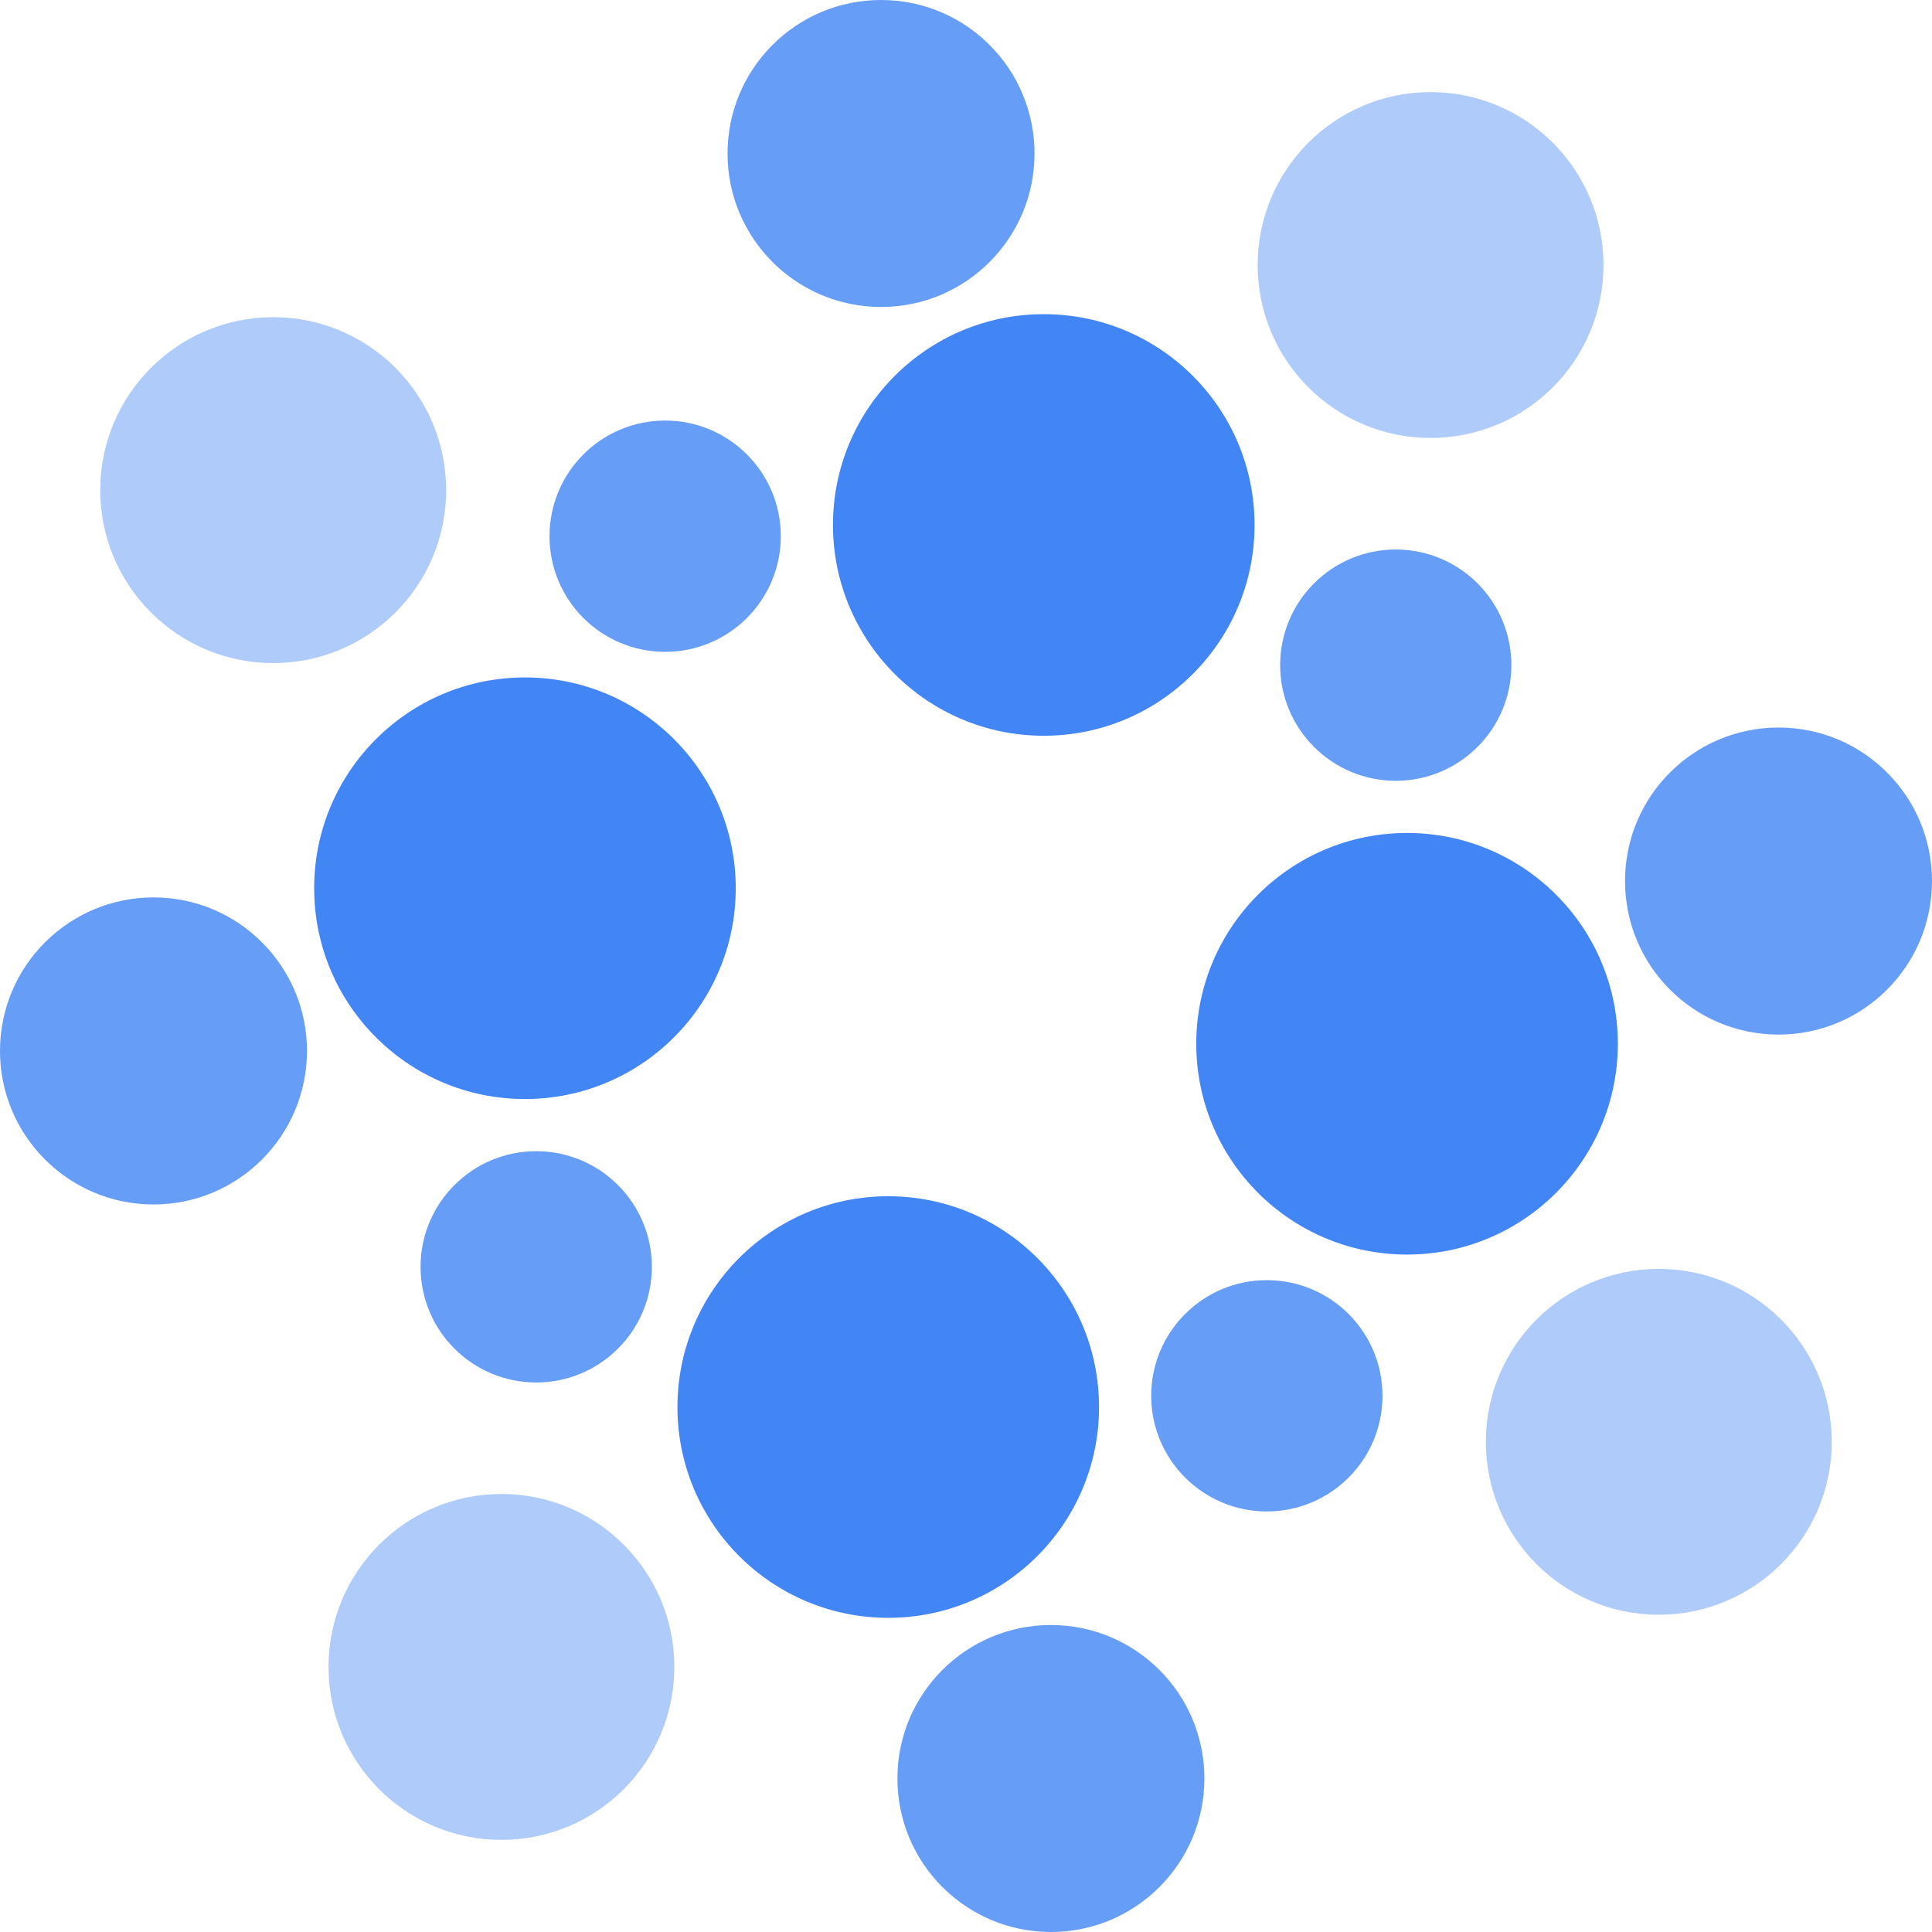
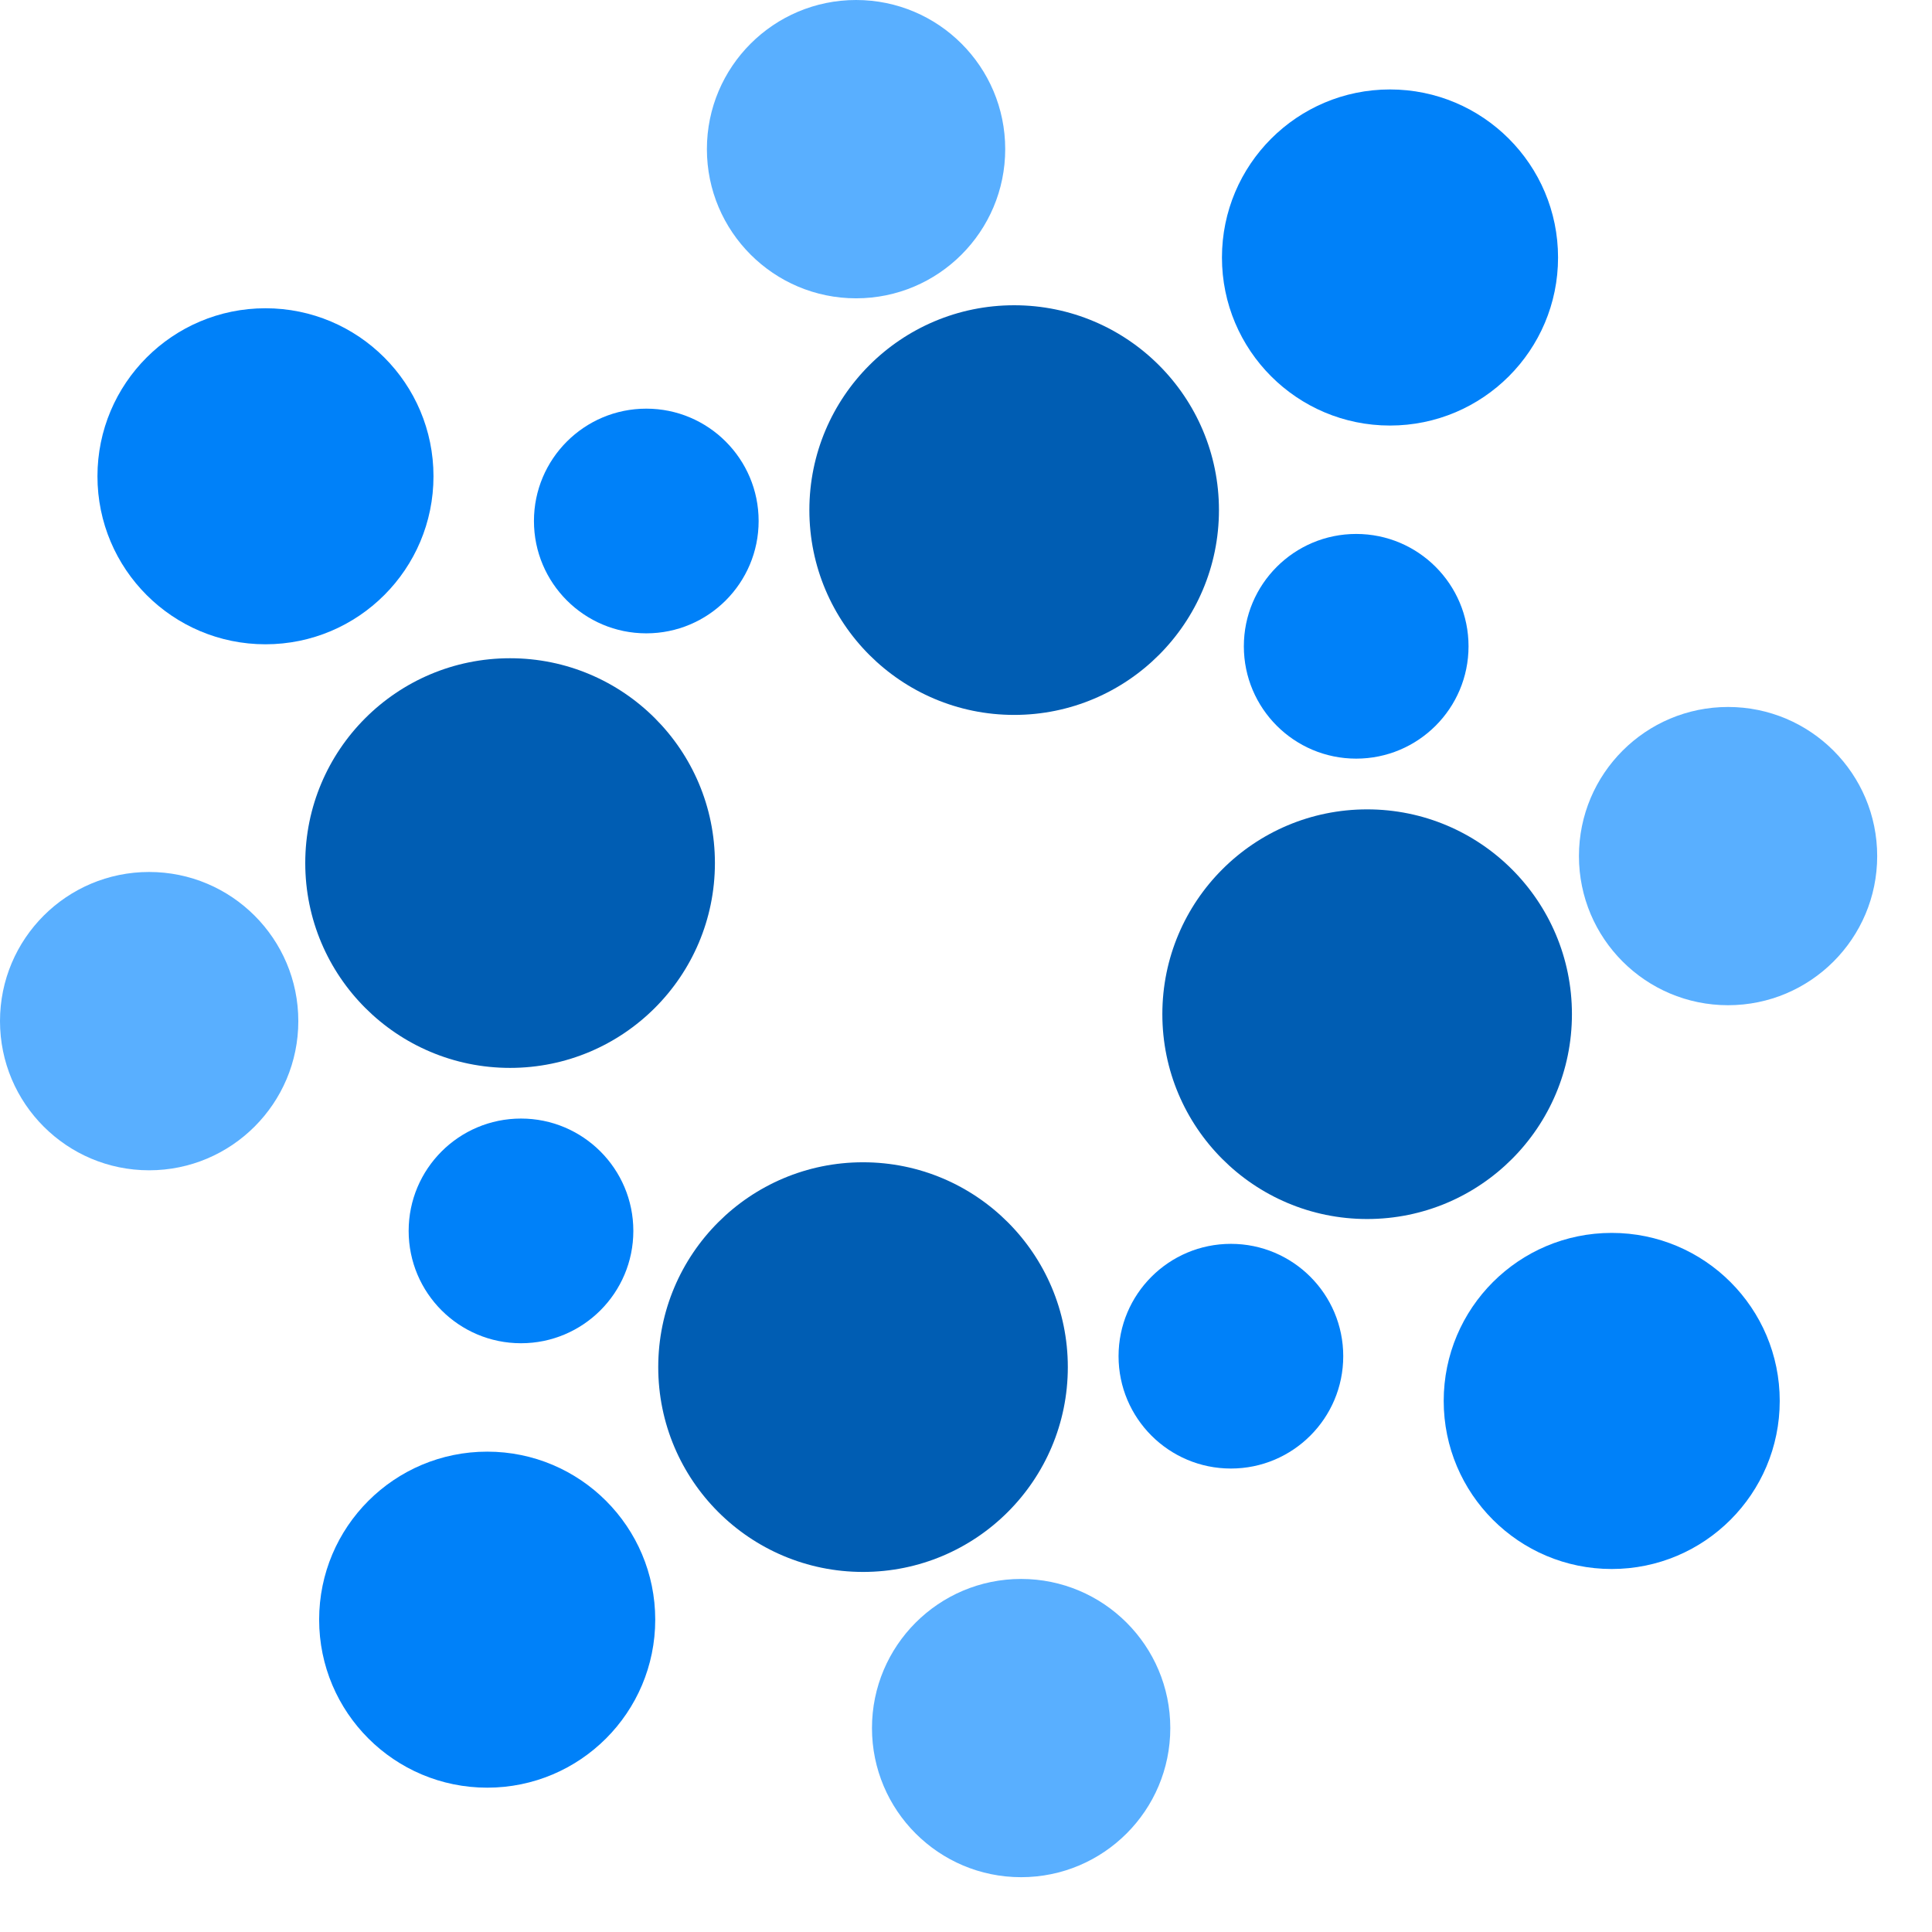
- <svg xmlns="http://www.w3.org/2000/svg" width="28" height="28" viewBox="0 0 28 28" fill="none">
-   <path d="M15.127 10.663C16.814 10.663 18.182 9.295 18.182 7.608C18.182 5.921 16.814 4.553 15.127 4.553C13.44 4.553 12.072 5.921 12.072 7.608C12.072 9.295 13.44 10.663 15.127 10.663Z" fill="#4285F4" />
-   <path d="M12.873 23.447C14.56 23.447 15.928 22.079 15.928 20.392C15.928 18.705 14.56 17.337 12.873 17.337C11.186 17.337 9.818 18.705 9.818 20.392C9.818 22.079 11.186 23.447 12.873 23.447Z" fill="#4285F4" />
-   <path d="M20.392 18.182C22.079 18.182 23.447 16.814 23.447 15.127C23.447 13.44 22.079 12.072 20.392 12.072C18.705 12.072 17.337 13.44 17.337 15.127C17.337 16.814 18.705 18.182 20.392 18.182Z" fill="#4285F4" />
-   <path d="M7.608 15.928C9.295 15.928 10.663 14.56 10.663 12.873C10.663 11.186 9.295 9.818 7.608 9.818C5.921 9.818 4.553 11.186 4.553 12.873C4.553 14.56 5.921 15.928 7.608 15.928Z" fill="#4285F4" />
-   <path d="M9.64 9.447C10.565 9.447 11.316 8.697 11.316 7.771C11.316 6.846 10.565 6.095 9.64 6.095C8.714 6.095 7.964 6.846 7.964 7.771C7.964 8.697 8.714 9.447 9.64 9.447Z" fill="#669DF6" />
-   <path d="M18.36 21.905C19.286 21.905 20.036 21.154 20.036 20.229C20.036 19.303 19.286 18.553 18.36 18.553C17.435 18.553 16.684 19.303 16.684 20.229C16.684 21.154 17.435 21.905 18.36 21.905Z" fill="#669DF6" />
-   <path d="M7.771 20.036C8.697 20.036 9.447 19.286 9.447 18.36C9.447 17.435 8.697 16.684 7.771 16.684C6.846 16.684 6.095 17.435 6.095 18.36C6.095 19.286 6.846 20.036 7.771 20.036Z" fill="#669DF6" />
-   <path d="M20.229 11.316C21.154 11.316 21.904 10.565 21.904 9.64C21.904 8.714 21.154 7.964 20.229 7.964C19.303 7.964 18.553 8.714 18.553 9.64C18.553 10.565 19.303 11.316 20.229 11.316Z" fill="#669DF6" />
-   <path d="M12.769 4.449C13.998 4.449 14.993 3.453 14.993 2.225C14.993 0.996 13.998 0 12.769 0C11.54 0 10.544 0.996 10.544 2.225C10.544 3.453 11.54 4.449 12.769 4.449Z" fill="#669DF6" />
-   <path d="M15.231 28C16.459 28 17.455 27.004 17.455 25.775C17.455 24.547 16.459 23.551 15.231 23.551C14.002 23.551 13.006 24.547 13.006 25.775C13.006 27.004 14.002 28 15.231 28Z" fill="#669DF6" />
-   <path d="M2.225 17.456C3.453 17.456 4.449 16.459 4.449 15.231C4.449 14.002 3.453 13.006 2.225 13.006C0.996 13.006 0 14.002 0 15.231C0 16.459 0.996 17.456 2.225 17.456Z" fill="#669DF6" />
-   <path d="M25.776 14.994C27.004 14.994 28 13.998 28 12.769C28 11.54 27.004 10.544 25.776 10.544C24.547 10.544 23.551 11.54 23.551 12.769C23.551 13.998 24.547 14.994 25.776 14.994Z" fill="#669DF6" />
-   <path d="M20.733 6.347C22.117 6.347 23.239 5.225 23.239 3.841C23.239 2.457 22.117 1.335 20.733 1.335C19.349 1.335 18.227 2.457 18.227 3.841C18.227 5.225 19.349 6.347 20.733 6.347Z" fill="#AECBFA" />
-   <path d="M7.267 26.665C8.651 26.665 9.773 25.543 9.773 24.159C9.773 22.775 8.651 21.652 7.267 21.652C5.883 21.652 4.761 22.775 4.761 24.159C4.761 25.543 5.883 26.665 7.267 26.665Z" fill="#AECBFA" />
-   <path d="M3.96 9.61C5.344 9.61 6.466 8.488 6.466 7.104C6.466 5.72 5.344 4.597 3.96 4.597C2.576 4.597 1.453 5.72 1.453 7.104C1.453 8.488 2.576 9.61 3.96 9.61Z" fill="#AECBFA" />
-   <path d="M24.04 23.402C25.424 23.402 26.547 22.28 26.547 20.896C26.547 19.512 25.424 18.39 24.04 18.39C22.656 18.39 21.534 19.512 21.534 20.896C21.534 22.28 22.656 23.402 24.04 23.402Z" fill="#AECBFA" />
+ <svg xmlns="http://www.w3.org/2000/svg" width="27" height="27" viewBox="0 0 27 27" fill="none">
+   <path d="M14.173 9.991C15.754 9.991 17.035 8.709 17.035 7.128C17.035 5.547 15.754 4.266 14.173 4.266C12.592 4.266 11.311 5.547 11.311 7.128C11.311 8.709 12.592 9.991 14.173 9.991Z" fill="#005DB3" />
+   <path d="M12.061 21.968C13.642 21.968 14.923 20.687 14.923 19.106C14.923 17.525 13.642 16.243 12.061 16.243C10.48 16.243 9.199 17.525 9.199 19.106C9.199 20.687 10.48 21.968 12.061 21.968Z" fill="#005DB3" />
+   <path d="M19.106 17.036C20.687 17.036 21.968 15.754 21.968 14.173C21.968 12.592 20.687 11.311 19.106 11.311C17.525 11.311 16.244 12.592 16.244 14.173C16.244 15.754 17.525 17.036 19.106 17.036Z" fill="#005DB3" />
+   <path d="M7.128 14.924C8.709 14.924 9.991 13.642 9.991 12.061C9.991 10.48 8.709 9.199 7.128 9.199C5.547 9.199 4.266 10.48 4.266 12.061C4.266 13.642 5.547 14.924 7.128 14.924Z" fill="#005DB3" />
+   <path d="M9.032 8.851C9.899 8.851 10.602 8.148 10.602 7.281C10.602 6.414 9.899 5.711 9.032 5.711C8.165 5.711 7.462 6.414 7.462 7.281C7.462 8.148 8.165 8.851 9.032 8.851Z" fill="#0081F9" />
+   <path d="M17.202 20.523C18.069 20.523 18.772 19.82 18.772 18.953C18.772 18.086 18.069 17.383 17.202 17.383C16.335 17.383 15.632 18.086 15.632 18.953C15.632 19.82 16.335 20.523 17.202 20.523Z" fill="#0081F9" />
+   <path d="M7.281 18.772C8.148 18.772 8.851 18.069 8.851 17.202C8.851 16.335 8.148 15.632 7.281 15.632C6.414 15.632 5.711 16.335 5.711 17.202C5.711 18.069 6.414 18.772 7.281 18.772Z" fill="#0081F9" />
+   <path d="M18.953 10.602C19.82 10.602 20.523 9.899 20.523 9.032C20.523 8.165 19.82 7.462 18.953 7.462C18.086 7.462 17.383 8.165 17.383 9.032C17.383 9.899 18.086 10.602 18.953 10.602Z" fill="#0081F9" />
+   <path d="M11.964 4.169C13.115 4.169 14.048 3.235 14.048 2.084C14.048 0.933 13.115 0 11.964 0C10.813 0 9.879 0.933 9.879 2.084C9.879 3.235 10.813 4.169 11.964 4.169Z" fill="#59AFFF" />
+   <path d="M14.27 26.234C15.421 26.234 16.355 25.301 16.355 24.15C16.355 22.999 15.421 22.066 14.27 22.066C13.119 22.066 12.186 22.999 12.186 24.15C12.186 25.301 13.119 26.234 14.27 26.234Z" fill="#59AFFF" />
+   <path d="M2.084 16.355C3.235 16.355 4.169 15.421 4.169 14.27C4.169 13.119 3.235 12.186 2.084 12.186C0.933 12.186 0 13.119 0 14.27C0 15.421 0.933 16.355 2.084 16.355Z" fill="#59AFFF" />
+   <path d="M24.15 14.048C25.301 14.048 26.234 13.115 26.234 11.964C26.234 10.813 25.301 9.88 24.15 9.88C22.999 9.88 22.066 10.813 22.066 11.964C22.066 13.115 22.999 14.048 24.15 14.048Z" fill="#59AFFF" />
+   <path d="M19.425 5.947C20.722 5.947 21.774 4.896 21.774 3.599C21.774 2.302 20.722 1.25 19.425 1.25C18.128 1.25 17.077 2.302 17.077 3.599C17.077 4.896 18.128 5.947 19.425 5.947Z" fill="#0081F9" />
+   <path d="M6.809 24.983C8.106 24.983 9.157 23.932 9.157 22.635C9.157 21.338 8.106 20.287 6.809 20.287C5.512 20.287 4.46 21.338 4.46 22.635C4.46 23.932 5.512 24.983 6.809 24.983Z" fill="#0081F9" />
+   <path d="M3.71 9.004C5.007 9.004 6.058 7.953 6.058 6.656C6.058 5.359 5.007 4.308 3.71 4.308C2.413 4.308 1.362 5.359 1.362 6.656C1.362 7.953 2.413 9.004 3.71 9.004Z" fill="#0081F9" />
+   <path d="M22.524 21.927C23.821 21.927 24.872 20.875 24.872 19.578C24.872 18.281 23.821 17.23 22.524 17.23C21.227 17.23 20.176 18.281 20.176 19.578C20.176 20.875 21.227 21.927 22.524 21.927Z" fill="#0081F9" />
</svg>
